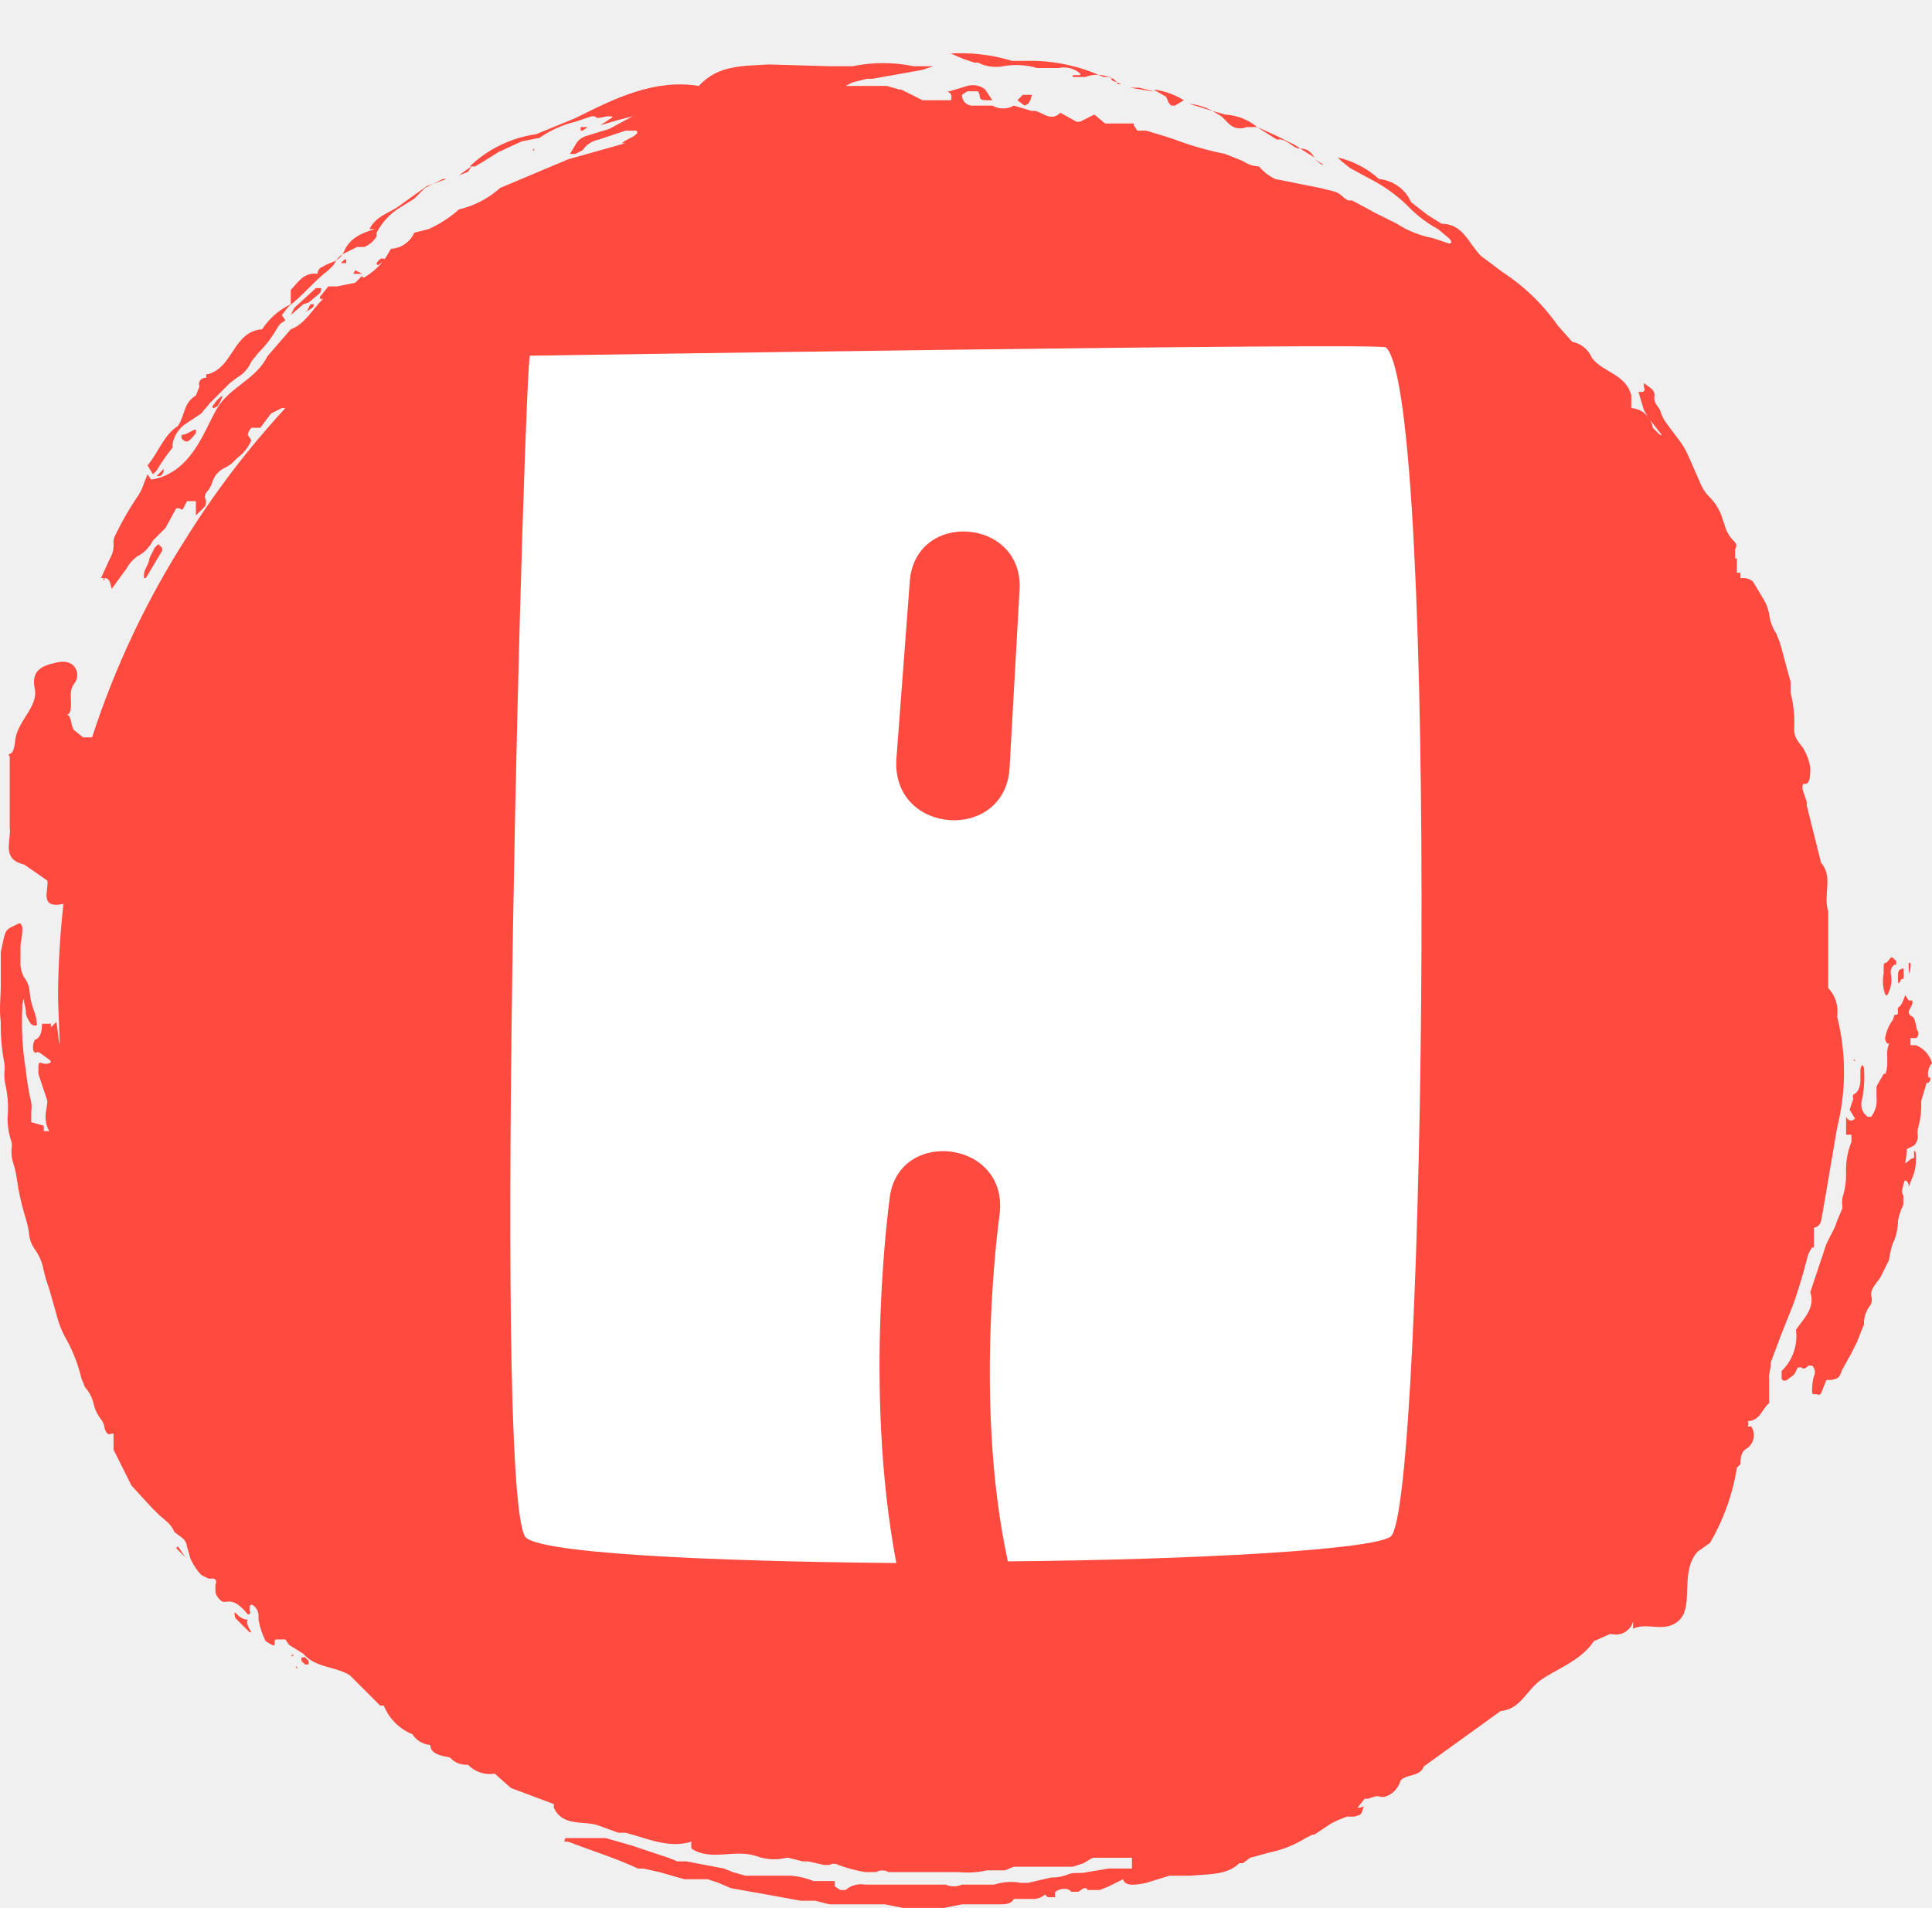
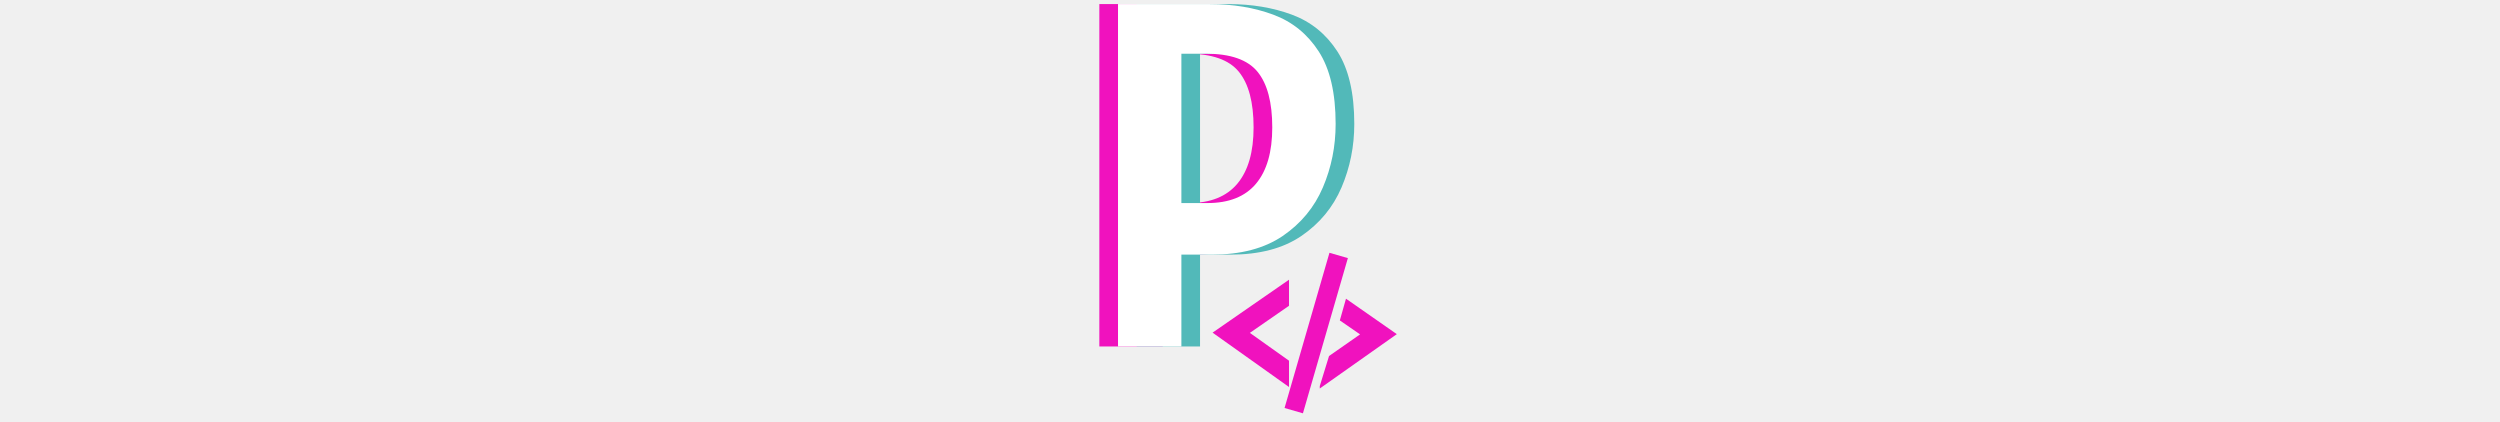
- <svg xmlns="http://www.w3.org/2000/svg" width="308.761" height="304.916" viewBox="0 0 106.008 104.687" class="css-1j8o68f" version="1.1" id="svg23">
-   <defs id="SvgjsDefs2684" />
-   <g id="SvgjsG2685" featurekey="rootContainer" transform="matrix(0.9820593,0,0,0.9820593,-0.05456052,0)" fill="#ff4a3f">
-     <g id="g17">
-       <path d="M19.8 15.3h.5l-.4-.2zm.5.1zm.8-.7c0 .1 0 .1.1.1l.4-.3c-.2-.1-.3-.1-.5.2zm.4-.2zm-4.1 2.3zm-.2.6l.3-.2c.1-.1.1-.2.1-.2h-.2l-.2.4c-.1-.1-.1 0 0 0zm2.2-2.9h-.1l-.2.2h.3zm-2.1 2.4l.6-.5c.1-.1.1-.2.1-.3h-.3l-1.2 1.1-.2.4.7-.6zm-1.1.8z" id="path3" />
-       <path d="M9.7 25v-.2a1.7 1.7 0 0 1 .7-1.1l.9-.6.5-.6.7-.7.4-.4.4-.3a1.9 1.9 0 0 0 .8-.9l.4-.5a5.9 5.9 0 0 0 1-1.3l.2-.3.3-.2-.2-.3.4-.5c.8-.6 1.4-1.4 2.2-2l.3-.3a1.4 1.4 0 0 1 .5-.6l.8-.4h.4a1.4 1.4 0 0 0 .7-.6V13a3.5 3.5 0 0 1 1.3-1.4l.8-.5.2-.2.4-.4 1-.5h.2l-1.1.4-1.4 1c-.6.5-1.4.6-1.8 1.4h.3c-.7.2-1.4.5-1.7 1.2s-.8.6-1.2.9a.4.4 0 0 0-.3.4c-.8-.1-1.1.5-1.5.9v.8a3.9 3.9 0 0 0-1.6 1.4c-1.6.1-1.6 2.1-3 2.5h-.1a.2.2 0 0 0 0 .2c-.3 0-.5.2-.4.5l-.2.5c-.7.4-.6 1.1-1 1.7-.8.5-1.1 1.5-1.7 2.2l.3.5.2-.2a11.6 11.6 0 0 1 .9-1.3zM53.9 3.3l.6.2h.2a2.2 2.2 0 0 0 1.4.2 4.1 4.1 0 0 1 1.9.1h1.2a1.4 1.4 0 0 1 1.2.3.1.1 0 0 1 0 .1H60a.1.1 0 0 0 0 .1h.7a1.8 1.8 0 0 1 1.3 0c.2 0 .1.1.2.2l.5.2h-.2c-.2-.4-.5-.4-.8-.4a9.7 9.7 0 0 0-4.3-.9h-.8A9.8 9.8 0 0 0 53 3h.2zm7.3 3.1zM50.3 4.7zm10.9 1.7h.2-.2zM19 14.7zm32.1-10zm17.6 2.2a.9.9 0 0 0 1 .2h.6a3.1 3.1 0 0 0-1.8-.7l-.7-.2.5.3zm-3.4-1.3c0 .1.1.2.2.3h.2l.5-.3a4.2 4.2 0 0 0-1.7-.6l.7.4zm7.4 2.7l.8.5c-.2-.3-.4-.5-.8-.5z" id="path5" />
-       <path d="M99 76.1l.6-1.6.6-1.5c.2-.5.6-1.8.8-2.6a1.7 1.7 0 0 1 .3-.7h.1v-1.1c.5-.1.4-.6.5-.9l.8-4.7a12.7 12.7 0 0 0 0-6.2 1.9 1.9 0 0 0-.5-1.6v-4.3c-.3-.9.3-1.9-.4-2.7L101 45a.4.4 0 0 0 0-.2l-.2-.6a.5.5 0 0 1 0-.4h.1c.3 0 .3-.5.3-.9a3 3 0 0 0-.4-1.1l-.3-.4a1.1 1.1 0 0 1-.2-.7 6.7 6.7 0 0 0-.2-2v-.6c-.2-.7-.4-1.5-.6-2.2l-.2-.5a2.5 2.5 0 0 1-.4-1.1 2.5 2.5 0 0 0-.3-.8l-.6-1a.8.8 0 0 0-.6-.2h-.1V32h-.2v-.8H97V31a.4.4 0 0 0 0-.1v-.2c.1-.2.1-.3-.1-.5a1.8 1.8 0 0 1-.4-.6l-.2-.6a2.9 2.9 0 0 0-.7-1.2 2.2 2.2 0 0 1-.5-.7l-.7-1.6a4.3 4.3 0 0 0-.6-1l-.6-.8a2.4 2.4 0 0 1-.4-.8l-.2-.3a.6.6 0 0 1-.1-.5.5.5 0 0 0-.2-.4l-.4-.3v.2c.1.2 0 .3-.1.3h-.2l.3 1 .3.5.7.9h-.1l-.2-.2-.2-.2a1.3 1.3 0 0 0-1.2-1.1v-.7c-.3-1.2-1.6-1.3-2.2-2.1a1.5 1.5 0 0 0-1.1-.9l-.8-.9a11.3 11.3 0 0 0-3.1-3l-.8-.6-.4-.3c-.7-.7-1-1.8-2.2-1.8l-.8-.5-.9-.7a2.2 2.2 0 0 0-1.8-1.3 5.1 5.1 0 0 0-2.3-1.2l.2.2.5.4 1.3.7a8.5 8.5 0 0 1 2.1 1.6 6.8 6.8 0 0 0 1.5 1.1l.6.5c.1.1.2.2.1.3H81l-.9-.3a5.6 5.6 0 0 1-2-.8l-1.2-.6-1.3-.7h-.2c-.3-.1-.4-.4-.8-.5l-.8-.2-2.5-.5a2.6 2.6 0 0 1-.9-.7 1.7 1.7 0 0 1-.9-.3l-1-.4a18.1 18.1 0 0 1-2.8-.8l-.6-.2-1-.3h-.5l-.2-.3v-.1h-1.6l-.6-.5-.4.2-.4.2h-.2l-.9-.5c-.6.6-1.1-.2-1.6-.1l-1-.3a1.2 1.2 0 0 1-1.2 0h-1.2a.6.6 0 0 1-.5-.6l.3-.2h.6a.7.7 0 0 1 .1.3c0 .2.2.2.5.2h.2l-.4-.6a1.1 1.1 0 0 0-1-.2l-1 .3H53c.3.2.2.3.2.5h-1.6l-.4-.2-.8-.4h-.1l-.7-.2h-2.3l.4-.2.8-.2h.3l1.7-.3 1.1-.2.6-.2h-1.1a8.4 8.4 0 0 0-3.4 0h-1.3L43 3.6c-1.4.1-2.8 0-3.9 1.2-2.5-.4-4.7.7-6.9 1.8l-2.2.9a6.7 6.7 0 0 0-3.7 1.8h.3l.5-.3.8-.5 1.3-.6 1-.2a6 6 0 0 1 2-.9l.9-.3h.2c.1.2.5 0 .7 0h.2c.1 0 .1.1 0 .1l-.6.4 1-.3.8-.2-1.3.7-1.3.4a1 1 0 0 0-.6.5l-.3.5h.3l.4-.2a1.4 1.4 0 0 1 .9-.6l1.5-.5h.5a.1.1 0 0 1 .1.2c-.2.2-.6.3-.8.5h.2l-3.2.9-3.8 1.6a5.2 5.2 0 0 1-2.3 1.2 6.6 6.6 0 0 1-1.7 1.1l-.8.2a1.5 1.5 0 0 1-1.3.9l-.3.5a3.7 3.7 0 0 1-1.2 1.1h-.1v-.1l-.2.2-.2.2-1 .2h-.5l-.4.5c-.1.1-.1.2 0 .2h.1c-.6.6-1 1.4-1.8 1.7L15 19.9c-.6 1.2-1.8 1.6-2.6 2.6s-1.4 3.9-3.9 4.3l-.2-.3-.2.5a2.7 2.7 0 0 1-.4.8 16.9 16.9 0 0 0-1.2 2.1.8.8 0 0 0-.1.5 1.4 1.4 0 0 1-.2.8l-.5 1.1h.2c.3 0 .3.3.4.6l.8-1.1a2.2 2.2 0 0 1 .6-.7 2 2 0 0 0 .9-.9l.3-.3.4-.4.6-1.1h.2c.1.1.1.1.2 0l.2-.4h.5v.8l.5-.5a.5.5 0 0 0 0-.5.4.4 0 0 1 .1-.3 1.5 1.5 0 0 0 .3-.5 1.3 1.3 0 0 1 .8-.9l.3-.2.3-.3a2.4 2.4 0 0 0 .8-1l-.2-.3c0-.1.1-.3.2-.4h.5l.6-.8.6-.3h.2a48.8 48.8 0 0 0-5.5 7.2h-.1.1a48.4 48.4 0 0 0-5.3 11.2h-.5l-.5-.4c-.2-.2-.1-.7-.4-.9h.1c.3-.5-.1-1.2.3-1.7s.1-1.4-.9-1.2-1.5.5-1.3 1.5-1 1.8-1.1 2.9-.5.5-.3.9v3.9c.1.8-.5 1.8.8 2.1l1.3.9c.1.5-.5 1.6.9 1.3a49.2 49.2 0 0 0-.3 5c0 1.1.1 2.2.1 3.3v-.4c-.1-.4-.1-.8-.2-1.3l-.3.3v-.2h-.5c0 .5-.1.8-.4.9a.9.9 0 0 0-.1.5c0 .1.1.3.2.2s.4.2.7.4-.2.3-.4.2-.2.1-.2.3v.3l.5 1.5c0 .3-.1.6-.1.9a1.7 1.7 0 0 0 .2.8h-.3v-.3l-.7-.2v-.6a1.5 1.5 0 0 0 0-.5 14.6 14.6 0 0 1-.3-1.8 16.6 16.6 0 0 1-.2-3.5.9.9 0 0 1 .1-.5v.2a2.9 2.9 0 0 1 .1.5.8.8 0 0 0 .1.4c.1.2.2.4.4.4s.1-.1.1-.2a2.1 2.1 0 0 0-.1-.5 4.2 4.2 0 0 1-.3-1.3 1.5 1.5 0 0 0-.3-.7 1.6 1.6 0 0 1-.2-.9v-.8c0-.3.1-.6.1-.9a.5.5 0 0 0-.1-.4h-.1c-.8.4-.7.2-1 1.6V55c0 .7-.1 1.4 0 2.1a10.8 10.8 0 0 0 .2 2.3 1.8 1.8 0 0 1 0 .5 3.1 3.1 0 0 0 .1.9 5.9 5.9 0 0 1 .1 1.3 3.9 3.9 0 0 0 .2 1.7 1.2 1.2 0 0 1 0 .4 2.1 2.1 0 0 0 .1.8 4.9 4.9 0 0 1 .2.9 14 14 0 0 0 .5 2.2 5 5 0 0 1 .2 1 1.7 1.7 0 0 0 .3.7 2.9 2.9 0 0 1 .5 1.2 8.5 8.5 0 0 0 .3 1l.4 1.4a5.4 5.4 0 0 0 .6 1.5 8.5 8.5 0 0 1 .8 2.1l.2.5a2.1 2.1 0 0 1 .5 1 2.1 2.1 0 0 0 .4.8 1 1 0 0 1 .2.5c.1.3.2.4.4.3h.1v.9l.5 1 .5 1 1.1 1.2.4.4c.3.3.7.5.9 1l.4.3a.7.7 0 0 1 .3.5l.2.7a3.3 3.3 0 0 0 .6.9l.4.2h.3a.2.2 0 0 1 .1.3 2.5 2.5 0 0 0 0 .5.9.9 0 0 0 .4.5h.2c.4-.1.8.2 1.2.7h.1c0-.1.1-.1 0-.2v-.2c0-.1.1-.2.2-.1a.7.7 0 0 1 .3.6v.2a4.3 4.3 0 0 0 .4 1.2c.5.3.5.3.5.1s0-.2.2-.2h.4l.2.3.8.5c.7.8 1.8.7 2.6 1.2l1.7 1.7h.2a2.9 2.9 0 0 0 1.6 1.6 1.3 1.3 0 0 0 1 .6c0 .5.6.6 1.1.7a1.2 1.2 0 0 0 .8.4h.2a1.7 1.7 0 0 0 1.5.5l.9.8 2.4.9v.2c.5 1.1 1.7.7 2.5 1l1.1.4h.4c1.2.3 2.4.9 3.7.5a.7.7 0 0 0 0 .4c1.1.7 2.4 0 3.6.4a2.9 2.9 0 0 0 1.7.1h.1l.8.2h.3l.9.2h.3a.5.5 0 0 1 .5 0 7.9 7.9 0 0 0 1.5.4h.6a.7.7 0 0 1 .7 0h3.9a5 5 0 0 0 1.6-.1h1l.5-.2H60l.6-.2.5-.3h2.2v.6H62l-1.2.2c-.4.1-.7 0-1 .1a2.4 2.4 0 0 1-1 .2l-1.3.3h-.4a3.1 3.1 0 0 0-1.5.1h-1.8a1.1 1.1 0 0 1-.9 0h-4.5a1.3 1.3 0 0 0-1.1.3H47l-.3-.2v-.3h-1.2a4.1 4.1 0 0 0-1.3-.3h-2.5l-.7-.2-.5-.2-2.1-.4h-.5l-.5-.2-2.1-.7-1.4-.4h-2.2c-.1 0-.1.1-.1.2h.2c1.3.5 2.6.9 3.9 1.5h.3l.9.2 1.4.4h1.3l.6.2.7.3 1.7.3 1.1.2 1.1.2h.8l.8.2h3.1l1 .2h2.3l1-.2H56c.4 0 .6-.1.7-.3h1a1 1 0 0 0 .8-.3c-.1.1 0 .1.1.2h.4v-.2c0-.1 0-.1.2-.2s.6-.1.7.1h.4l.3-.2c.2 0 .2 0 .2.1h.7l.5-.2.8-.4c.1.3.4.4 1.3.2l1.3-.4h1.2c.9-.1 2 0 2.7-.7h.2l.4-.3 1.1-.3a6.1 6.1 0 0 0 2-.8l.4-.2h.1l.9-.6.4-.2.5-.2h.4c.4-.1.4-.1.5-.4s0-.1-.2-.1h-.1l.4-.5h.2c.3-.1.5-.2.7-.1h.2a1.3 1.3 0 0 0 .9-.9c.3-.4 1.1-.2 1.3-.8l4.3-3.1c1.1-.1 1.4-1.1 2.2-1.7s2.3-1.1 3-2.2l.9-.4h.1a1 1 0 0 0 1.2-.7v.4c.8-.4 1.8.3 2.6-.5s0-2.7 1-3.8l.7-.5a12.1 12.1 0 0 0 1.5-4.2l.2-.2c0-.3 0-.7.4-.9a.9.9 0 0 0 .2-1.2h-.2a.3.3 0 0 0 0-.3c.7 0 .8-.7 1.2-1V77a.5.5 0 0 1 0-.2 3.8 3.8 0 0 0 .1-.7zM5.9 32.2z" id="path7" />
-       <path d="M26.4 9.3l-.3.2-.4.3.5-.2zm6.1-2h.1l.3-.2h-.4zm-2.6 1l-.1.1h.1v-.1zm-1.5 1.4zm1.3-.2zm-6.3 3.1zM9.2 26.2l-.4.4H9a.4.4 0 0 0 .2-.4zm3-3.5a2.1 2.1 0 0 0 .3-.6 1.5 1.5 0 0 0-.5.5c-.1.1-.1.2 0 .2zM11 24.2V24c-.2 0-.5.3-.8.3v.2c.3.3.4.2.8-.3zm3 66.2zM73.9 9.2h.1l-.5-.3zm-2.5-1.4c.5-.1.8.4 1.2.5h.1l-.3-.2-1-.5-1.1-.5.3.2zM52.8 3.1zm11.7 2h-.1l-1.2-.2h.5zm2 .7l1.3.4a3.3 3.3 0 0 0-1.3-.4zm-9 0a1 1 0 0 0 .2-.5h-.5l-.3.3.4.3zm9 1.6zM49.9 4.2zm2.9.7zM48.5 4zm13.8 2.1a.5.5 0 0 0 0 .1zm44.8 52.3h-.3V58h.3c.1 0 .2-.3.1-.4s-.1-.7-.3-.8a.3.3 0 0 1-.2-.3l.2-.4a.4.4 0 0 0 0-.2h-.2l-.2-.3c-.1.3-.2.6-.4.7a.5.5 0 0 0 0 .2c0 .1 0 .2-.1.2h-.1a1.1 1.1 0 0 1-.1.3 2.3 2.3 0 0 0-.4.9.4.4 0 0 0 .1.4h.1a1.7 1.7 0 0 0-.1.8v.4a1.8 1.8 0 0 1-.1.5h-.1l-.4.7v.6a1.5 1.5 0 0 1-.3 1.1h-.2l-.2-.2a.9.9 0 0 1-.1-.8 6.5 6.5 0 0 0 .1-1.7c0-.1-.1-.2-.1-.2a.5.5 0 0 0-.1.3v.6c0 .2-.1.6-.3.7s-.1.2-.1.3l-.2.6.3.5c-.2.2-.4.1-.5-.1v1h.3v.4a4.2 4.2 0 0 0-.3 1.4 3.3 3.3 0 0 0 0 .4 4 4 0 0 1-.2 1.3 2 2 0 0 0 0 .6l-.3.7a3.2 3.2 0 0 1-.3.7l-.3.6-.9 2.7c.3.9-.4 1.5-.8 2.1a2.7 2.7 0 0 1-.8 2.3v.4c0 .1.1.2.3.1l.4-.3.2-.4h.2c.1.1.2.1.4-.1h.2a.5.5 0 0 1 .1.6 2.9 2.9 0 0 0-.1.8c0 .1 0 .2.1.2h.2c.1.1.2 0 .3-.3l.2-.5h.3c.4-.1.4-.1.6-.6l.5-.9.3-.6.4-1a1.6 1.6 0 0 1 .3-1 .6.6 0 0 0 .1-.6c0-.2 0-.3.2-.6l.3-.4.5-1a4.7 4.7 0 0 1 .2-.9 3 3 0 0 0 .3-1.3 3.8 3.8 0 0 1 .3-.9v-.5c-.1-.2-.1-.2 0-.6s.1-.2.2-.2a.4.4 0 0 1 .1.3l.2-.5a2.3 2.3 0 0 0 .2-.9v-.3c0-.1 0-.3-.1-.3v.4c-.2 0-.3.2-.5.3a6.4 6.4 0 0 0 .1-.8l.4-.2a.7.7 0 0 0 .2-.6 1.4 1.4 0 0 1 0-.3 4.8 4.8 0 0 0 .2-1.4v-.2l.3-1h.1a.3.3 0 0 0 .1-.3h-.1a.9.9 0 0 1 .2-.8 1.5 1.5 0 0 0-.9-1zm-1.2 7.8zm-.2-9.9zm0 0zM9.1 30.8a.3.3 0 0 0 0-.2l-.2-.2-.2.2-.3.6c0 .3-.3.6-.3.9v.2h.1zm96.3 24.8h.1a1.7 1.7 0 0 0 .2-1.2.5.5 0 0 1 .2-.5h.1v-.2l-.2-.2h-.1c-.1.1-.2.3-.3.3s-.1.1-.1.3v.3a2.2 2.2 0 0 0 .1 1.2zM13.2 90.1c-.1 0 0 .2 0 .3l.8.8h.1c-.2-.3-.3-.6-.2-.7a.9.9 0 0 1-.5-.2zm.8.3zm92.3-35.7h.1a2 2 0 0 0 0-.6c-.3.1-.3.1-.3.6s.1.1.2 0z" id="path9" />
-       <path d="M106.7 62a.6.6 0 0 0 .1-.5c0-.1-.1-.2-.1-.1h-.2v.2c0 .4.1.5.2.4zm.1-8.2h-.1v.6a1 1 0 0 0 .1-.6zM17.1 92.6h-.2v.2l.2.2h.2v-.2zm86.6-33.3c0-.1 0-.1-.1-.1zM9.9 86.5l.5.5-.4-.6z" id="path11" />
-       <circle cx="10.5" cy="87.1" transform="rotate(-24.8 10.4 87.159)" id="circle13" />
-       <path d="M9.7 30.1h-.1v.2-.2h.1zm83.2-6.6l-.2-.3h-.1zm-14.7 77.1zM5.9 32.2zm-.1.2a.3.3 0 0 0 .1-.2v.2zm1.9-4.9zM61.5 2.4zm42.8 58.2v.1-.1zM16.4 92.5h-.1c.1.1.2 0 .1-.1zm.2.7h.1l-.1-.1v.1zm73.9-71.3zm15.2 34.4zM14.6 91.7zm92.1-37zm-.8 11.4zM34.6 0z" id="path15" />
-     </g>
-   </g>
-   <g id="SvgjsG2686" featurekey="nameFeature-0" transform="matrix(2.284354,0,0,2.284354,27.98006,-5.60952)" fill="#ffffff">
-     <path d="M9.6 16.48 l-0.32 4.24 c-0.08 1.8 2.6 1.96 2.72 0.2 l0.24 -4.28 c0.12 -1.76 -2.56 -1.96 -2.64 -0.16 z M0.48 11 l0 0 c0.04 0 20.48 -0.32 20.56 -0.2 c1.28 1.12 0.96 27.8 0.12 28.56 c-0.4 0.32 -4.64 0.56 -9.2 0.6 c-0.84 -3.84 -0.2 -8.32 -0.2 -8.32 c0.24 -1.8 -2.44 -2.12 -2.64 -0.4 c0 0.04 -0.64 4.52 0.16 8.76 c-4.56 -0.04 -8.68 -0.24 -8.92 -0.64 c-0.8 -1.44 0 -28.28 0.12 -28.36 z" id="path20" />
-   </g>
+ <svg xmlns="http://www.w3.org/2000/svg" version="1.1" width="2000" height="337" viewBox="0 0 2000 337">
+   <svg xml:space="preserve" width="2000" height="337" data-version="2" data-id="lg_yzUEOuzEfiWFbW1RyS" viewBox="0 0 246 337" x="0" y="0">
+     <rect width="100%" height="100%" fill="transparent" />
+     <path fill="#f012be" d="M53.17 277.197H2.47V3.277h73.49q27.91 0 50.7 8.45 22.79 8.45 36.35 29.38 13.56 20.92 13.56 58.06 0 26.92-10.22 50.8-10.21 23.87-32.12 38.81-21.91 14.93-56.69 14.93H53.17zm19.65-234.23H53.17v119.48H74q25.94 0 38.91-15.53 12.96-15.52 12.96-45 0-30.06-11.79-44.5-11.79-14.45-41.26-14.45" />
+     <path fill="#52b9b9" d="M83.03 277.197h-50.7V3.277h73.49q27.9 0 50.7 8.45 22.79 8.45 36.35 29.38 13.56 20.92 13.56 58.06 0 26.92-10.22 50.8-10.22 23.87-32.13 38.81-21.91 14.93-56.69 14.93H83.03zm19.65-234.23H83.03v119.48h20.82q25.94 0 38.91-15.53 12.97-15.52 12.97-45 0-30.06-11.79-44.5-11.79-14.45-41.26-14.45" />
+     <path fill="#fff" d="M68.11 277.197h-50.7V3.277H90.9q27.9 0 50.7 8.45 22.79 8.45 36.35 29.38 13.56 20.92 13.56 58.06 0 26.92-10.22 50.8-10.22 23.87-32.13 38.81-21.91 14.93-56.69 14.93H68.11zm19.65-234.23H68.11v119.48h20.82q25.94 0 38.91-15.53 12.97-15.52 12.97-45 0-30.06-11.79-44.5-11.79-14.45-41.26-14.45" />
+     <path fill="#f012be" d="m122.896 266.301 31.312 22.269v21.038L93.06 266.117l61.147-42.354v20.854zm117.557 1.015-40.662-28.359-4.921 17.379 16.179 11.165-24.822 17.317-7.413 24.052v1.938zm-53.888-65.084 14.733 4.245-35.956 124.17-14.702-4.245z" />
+   </svg>
</svg>
